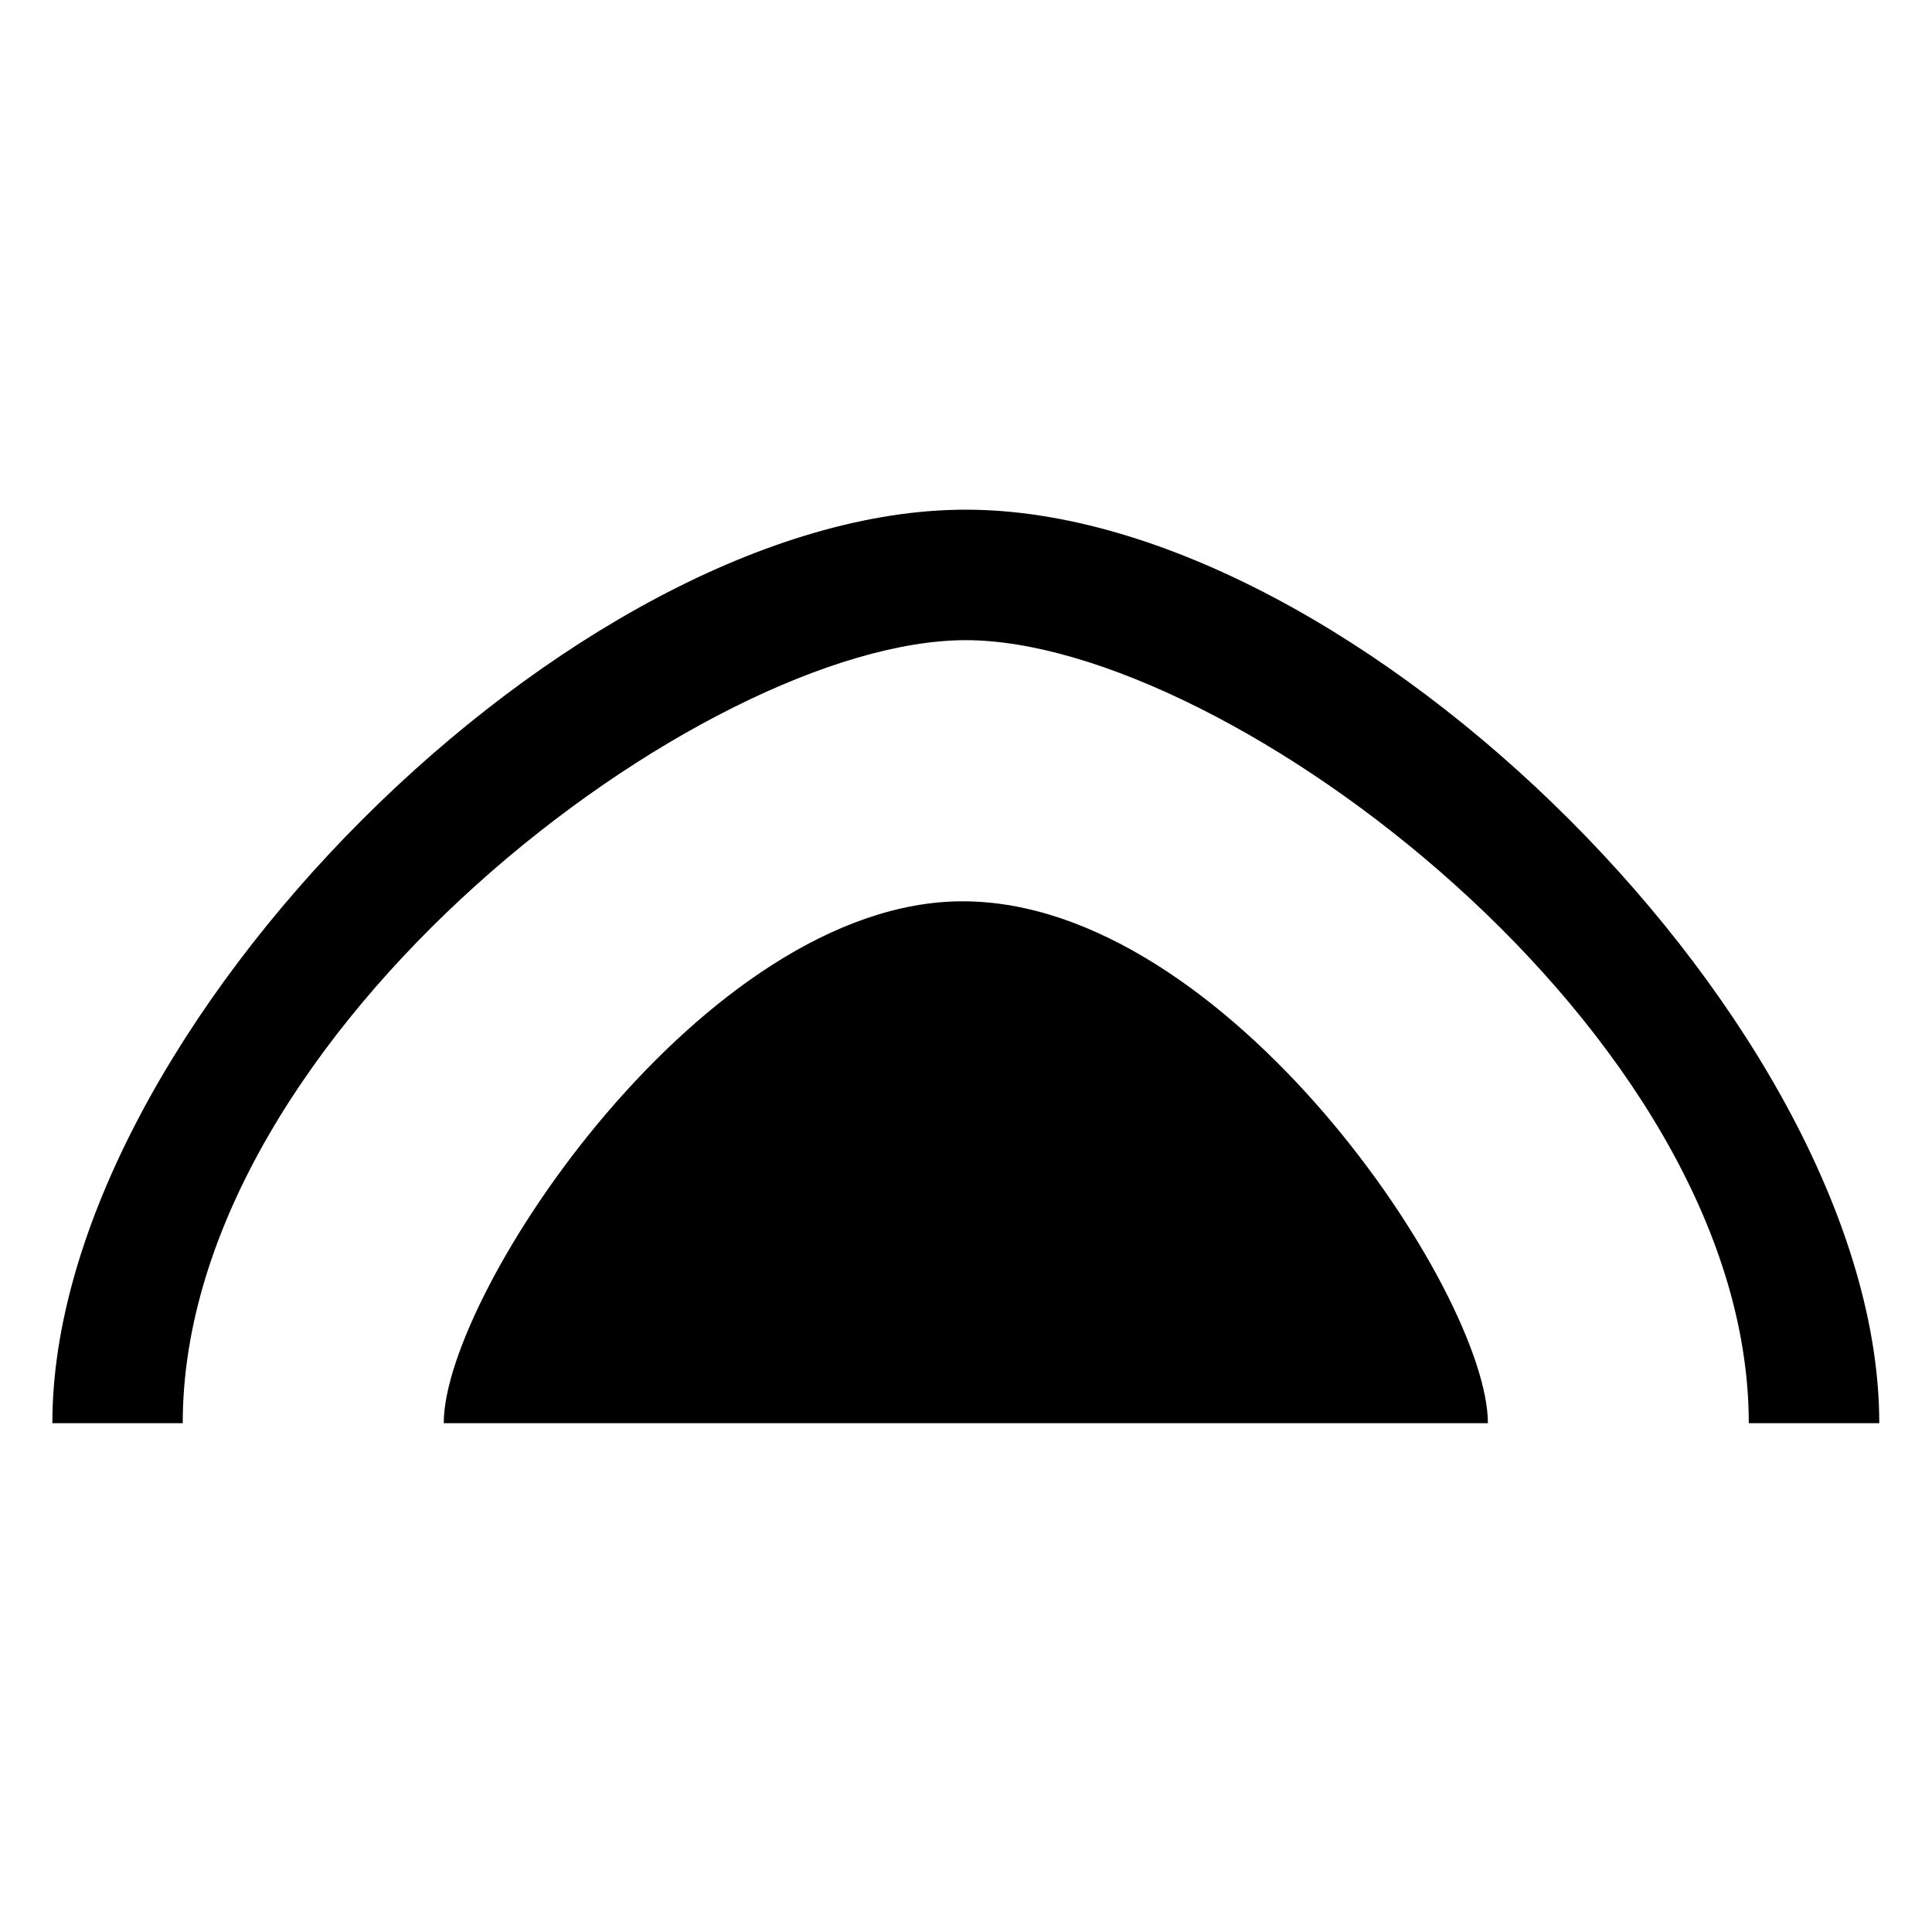
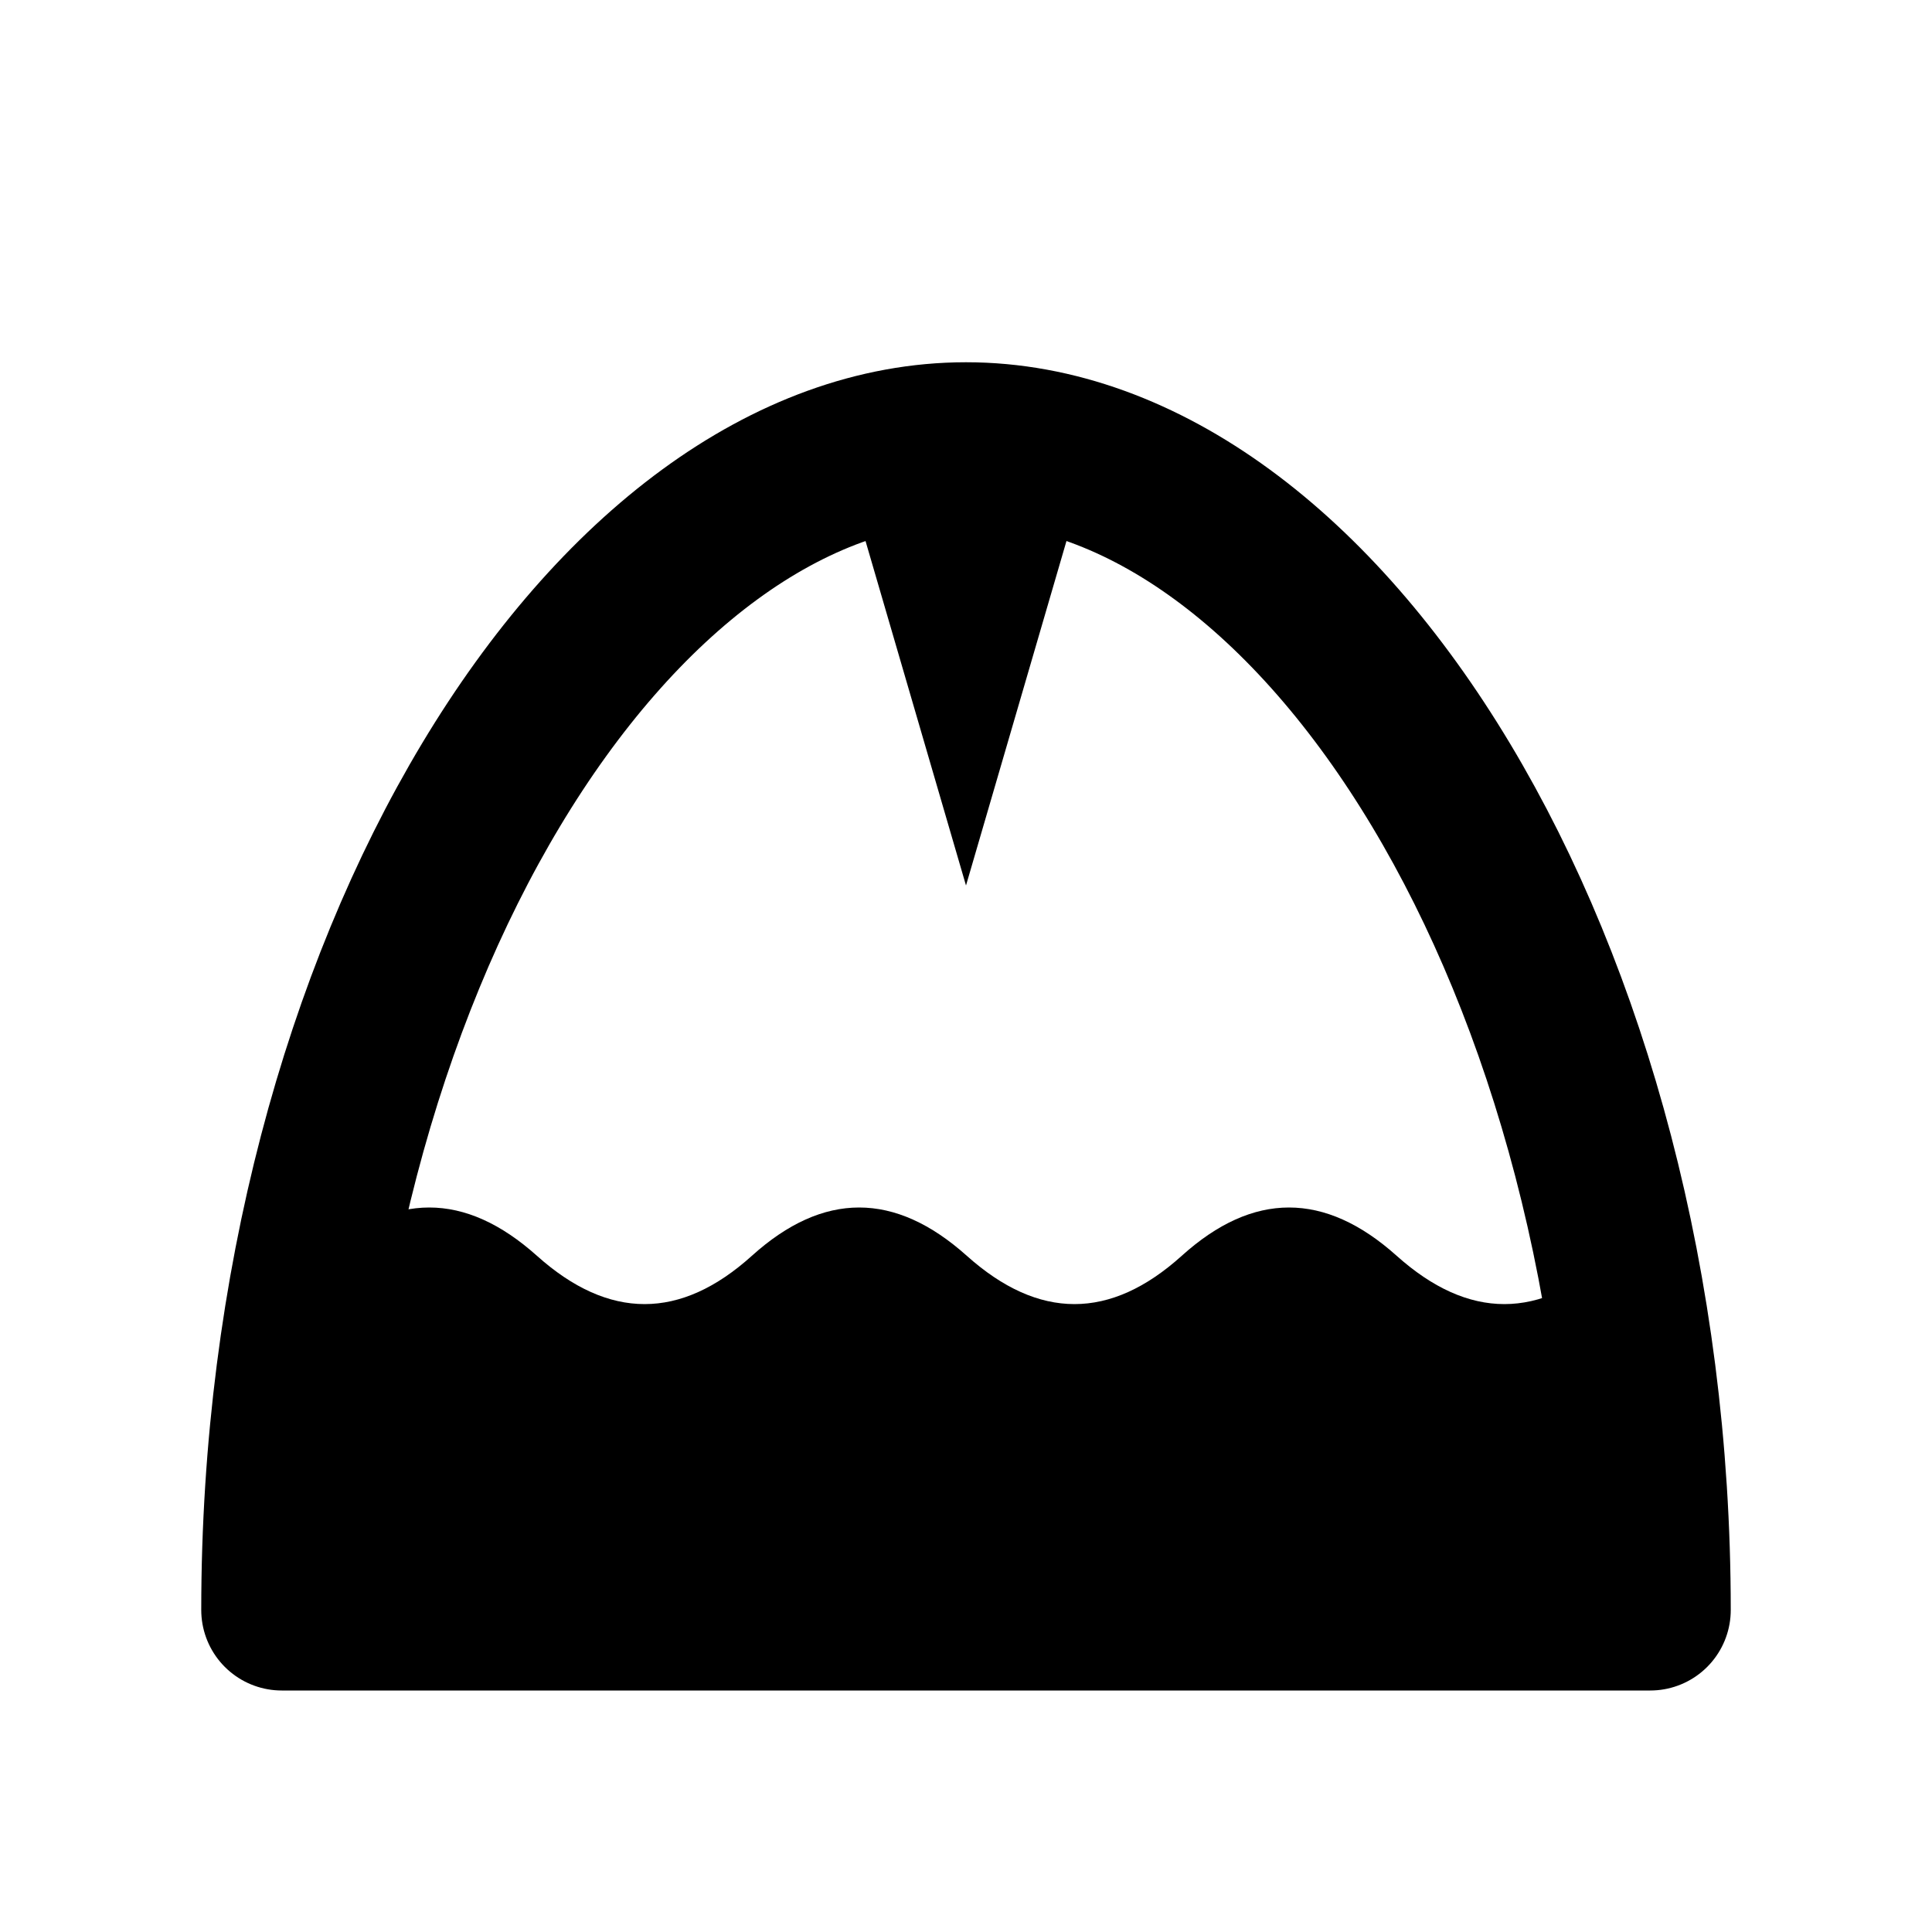
- <svg xmlns="http://www.w3.org/2000/svg" viewBox="2.25 0.79 15.5 15.5">
-   <path fill="currentColor" fill-rule="evenodd" d="M5.81 12.208c0-1.047 2.095-4.188 4.164-4.187 2.118 0 4.213 3.14 4.213 4.187H9.998zm4.188-7.329c-3.141 0-7.328 4.189-7.328 7.329h1.046c0-3.142 4.189-6.282 6.282-6.282 2.094 0 6.282 3.142 6.282 6.282h1.047c0-3.142-4.188-7.329-7.329-7.329z" />
+ <svg xmlns="http://www.w3.org/2000/svg" viewBox="0 0 24 24">
+   <path d="M3.5 20C3.5 12 7.6 5.5 12 5.5S20.5 12 20.5 20Z" fill="none" stroke="currentColor" stroke-width="2" stroke-linejoin="round" />
+   <path d="M10.6 6.2h2.8L12 11Z" fill="currentColor" />
+   <path d="M4 15.6q1.33-1.2 2.67 0t2.67 0 2.67 0 2.67 0 2.67 0 2.67 0L20.5 20h-17Z" fill="currentColor" />
</svg>
